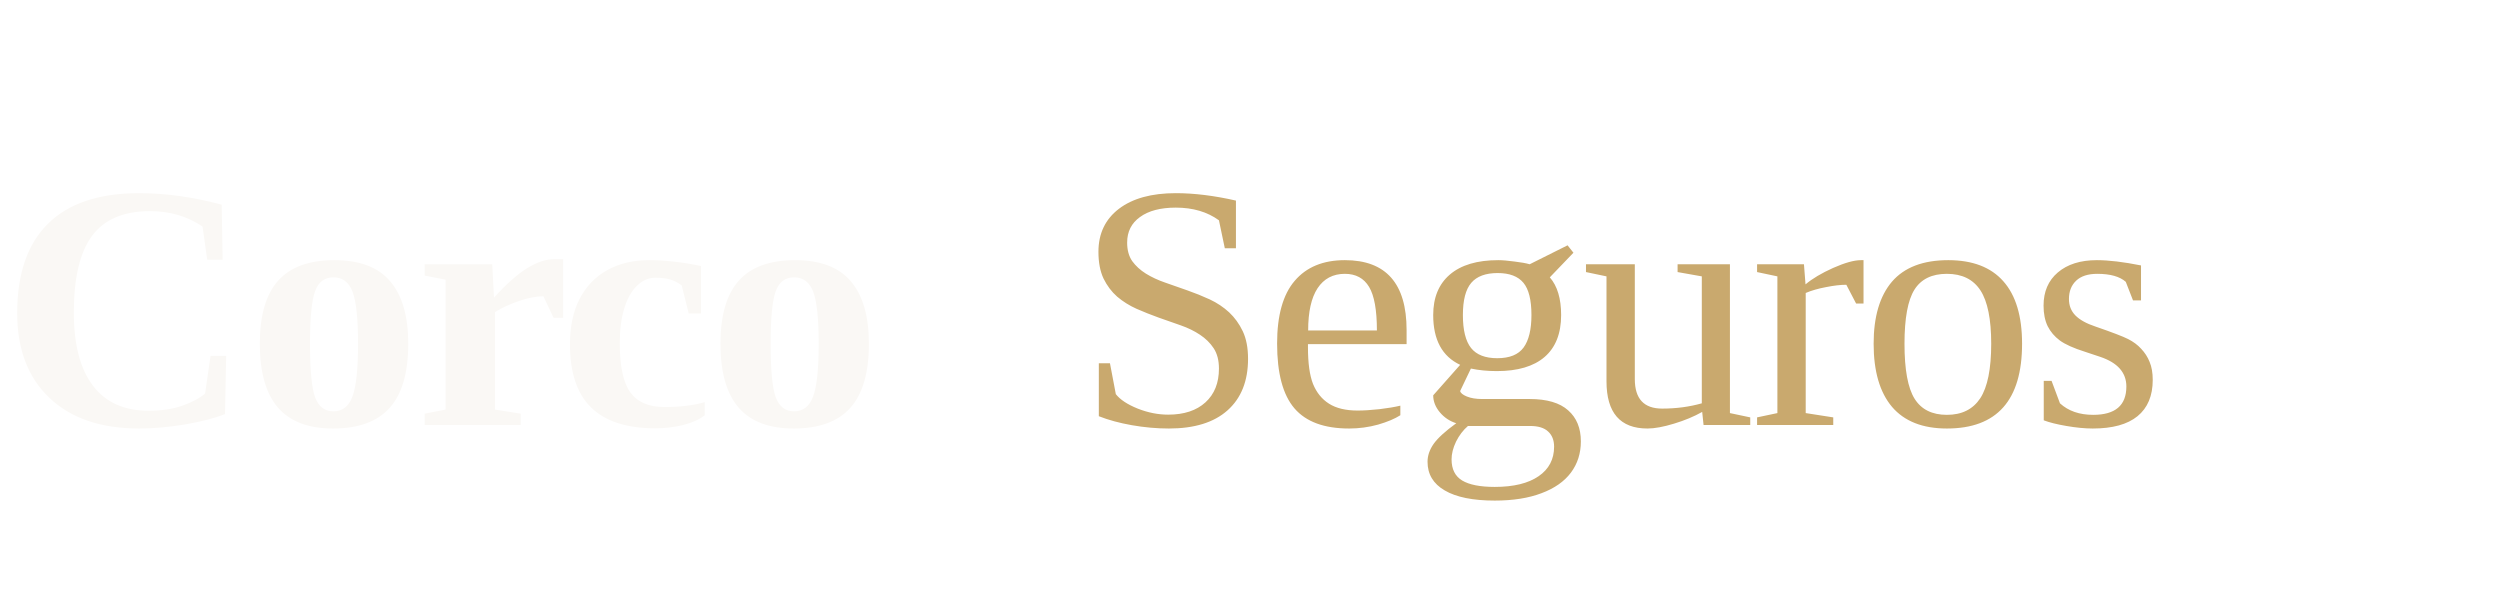
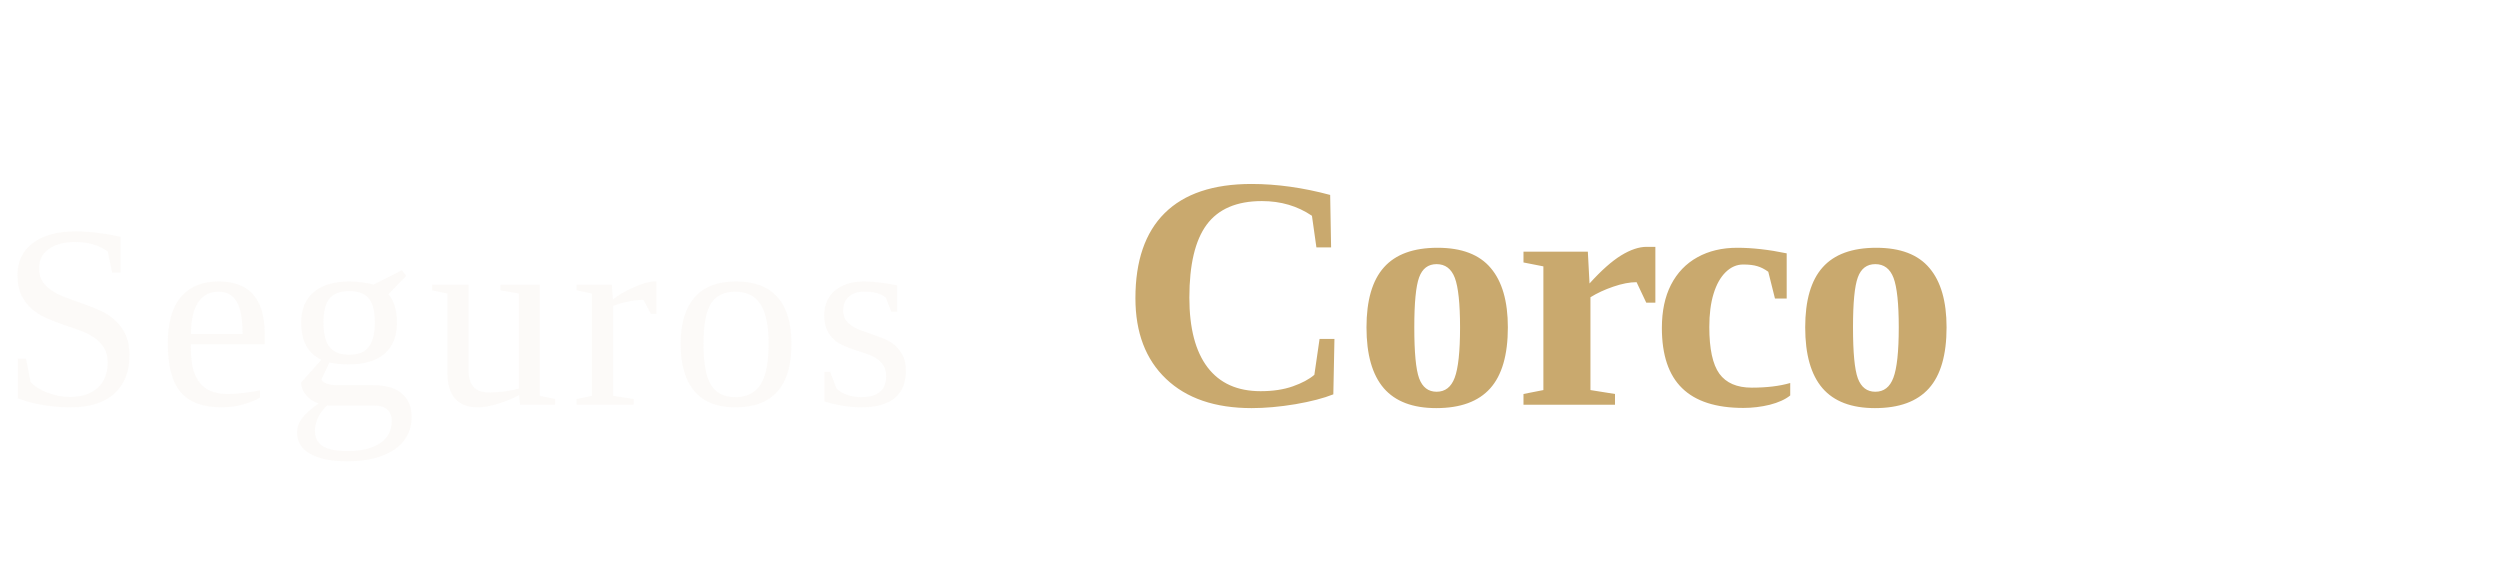
- <svg xmlns="http://www.w3.org/2000/svg" viewBox="0 0 200 48" width="200" height="48">
-   <text x="0" y="34" font-family="Georgia, 'Times New Roman', serif" font-size="28" font-weight="700" fill="#FAF8F5" letter-spacing="-0.5">Corco</text>
-   <text x="86" y="34" font-family="Georgia, 'Times New Roman', serif" font-size="28" font-weight="400" fill="#C9A96E" letter-spacing="-0.5"> Seguros</text>
+ <svg xmlns="http://www.w3.org/2000/svg" viewBox="0 0 210 48" width="210" height="48">
+   <text x="0" y="34" font-family="Georgia, 'Times New Roman', serif" font-size="22" font-weight="400" fill="rgba(250,248,245,0.65)" letter-spacing="1">Seguros</text>
+   <text x="94" y="34" font-family="Georgia, 'Times New Roman', serif" font-size="28" font-weight="700" fill="#C9A96E" letter-spacing="-0.5">Corco</text>
</svg>
